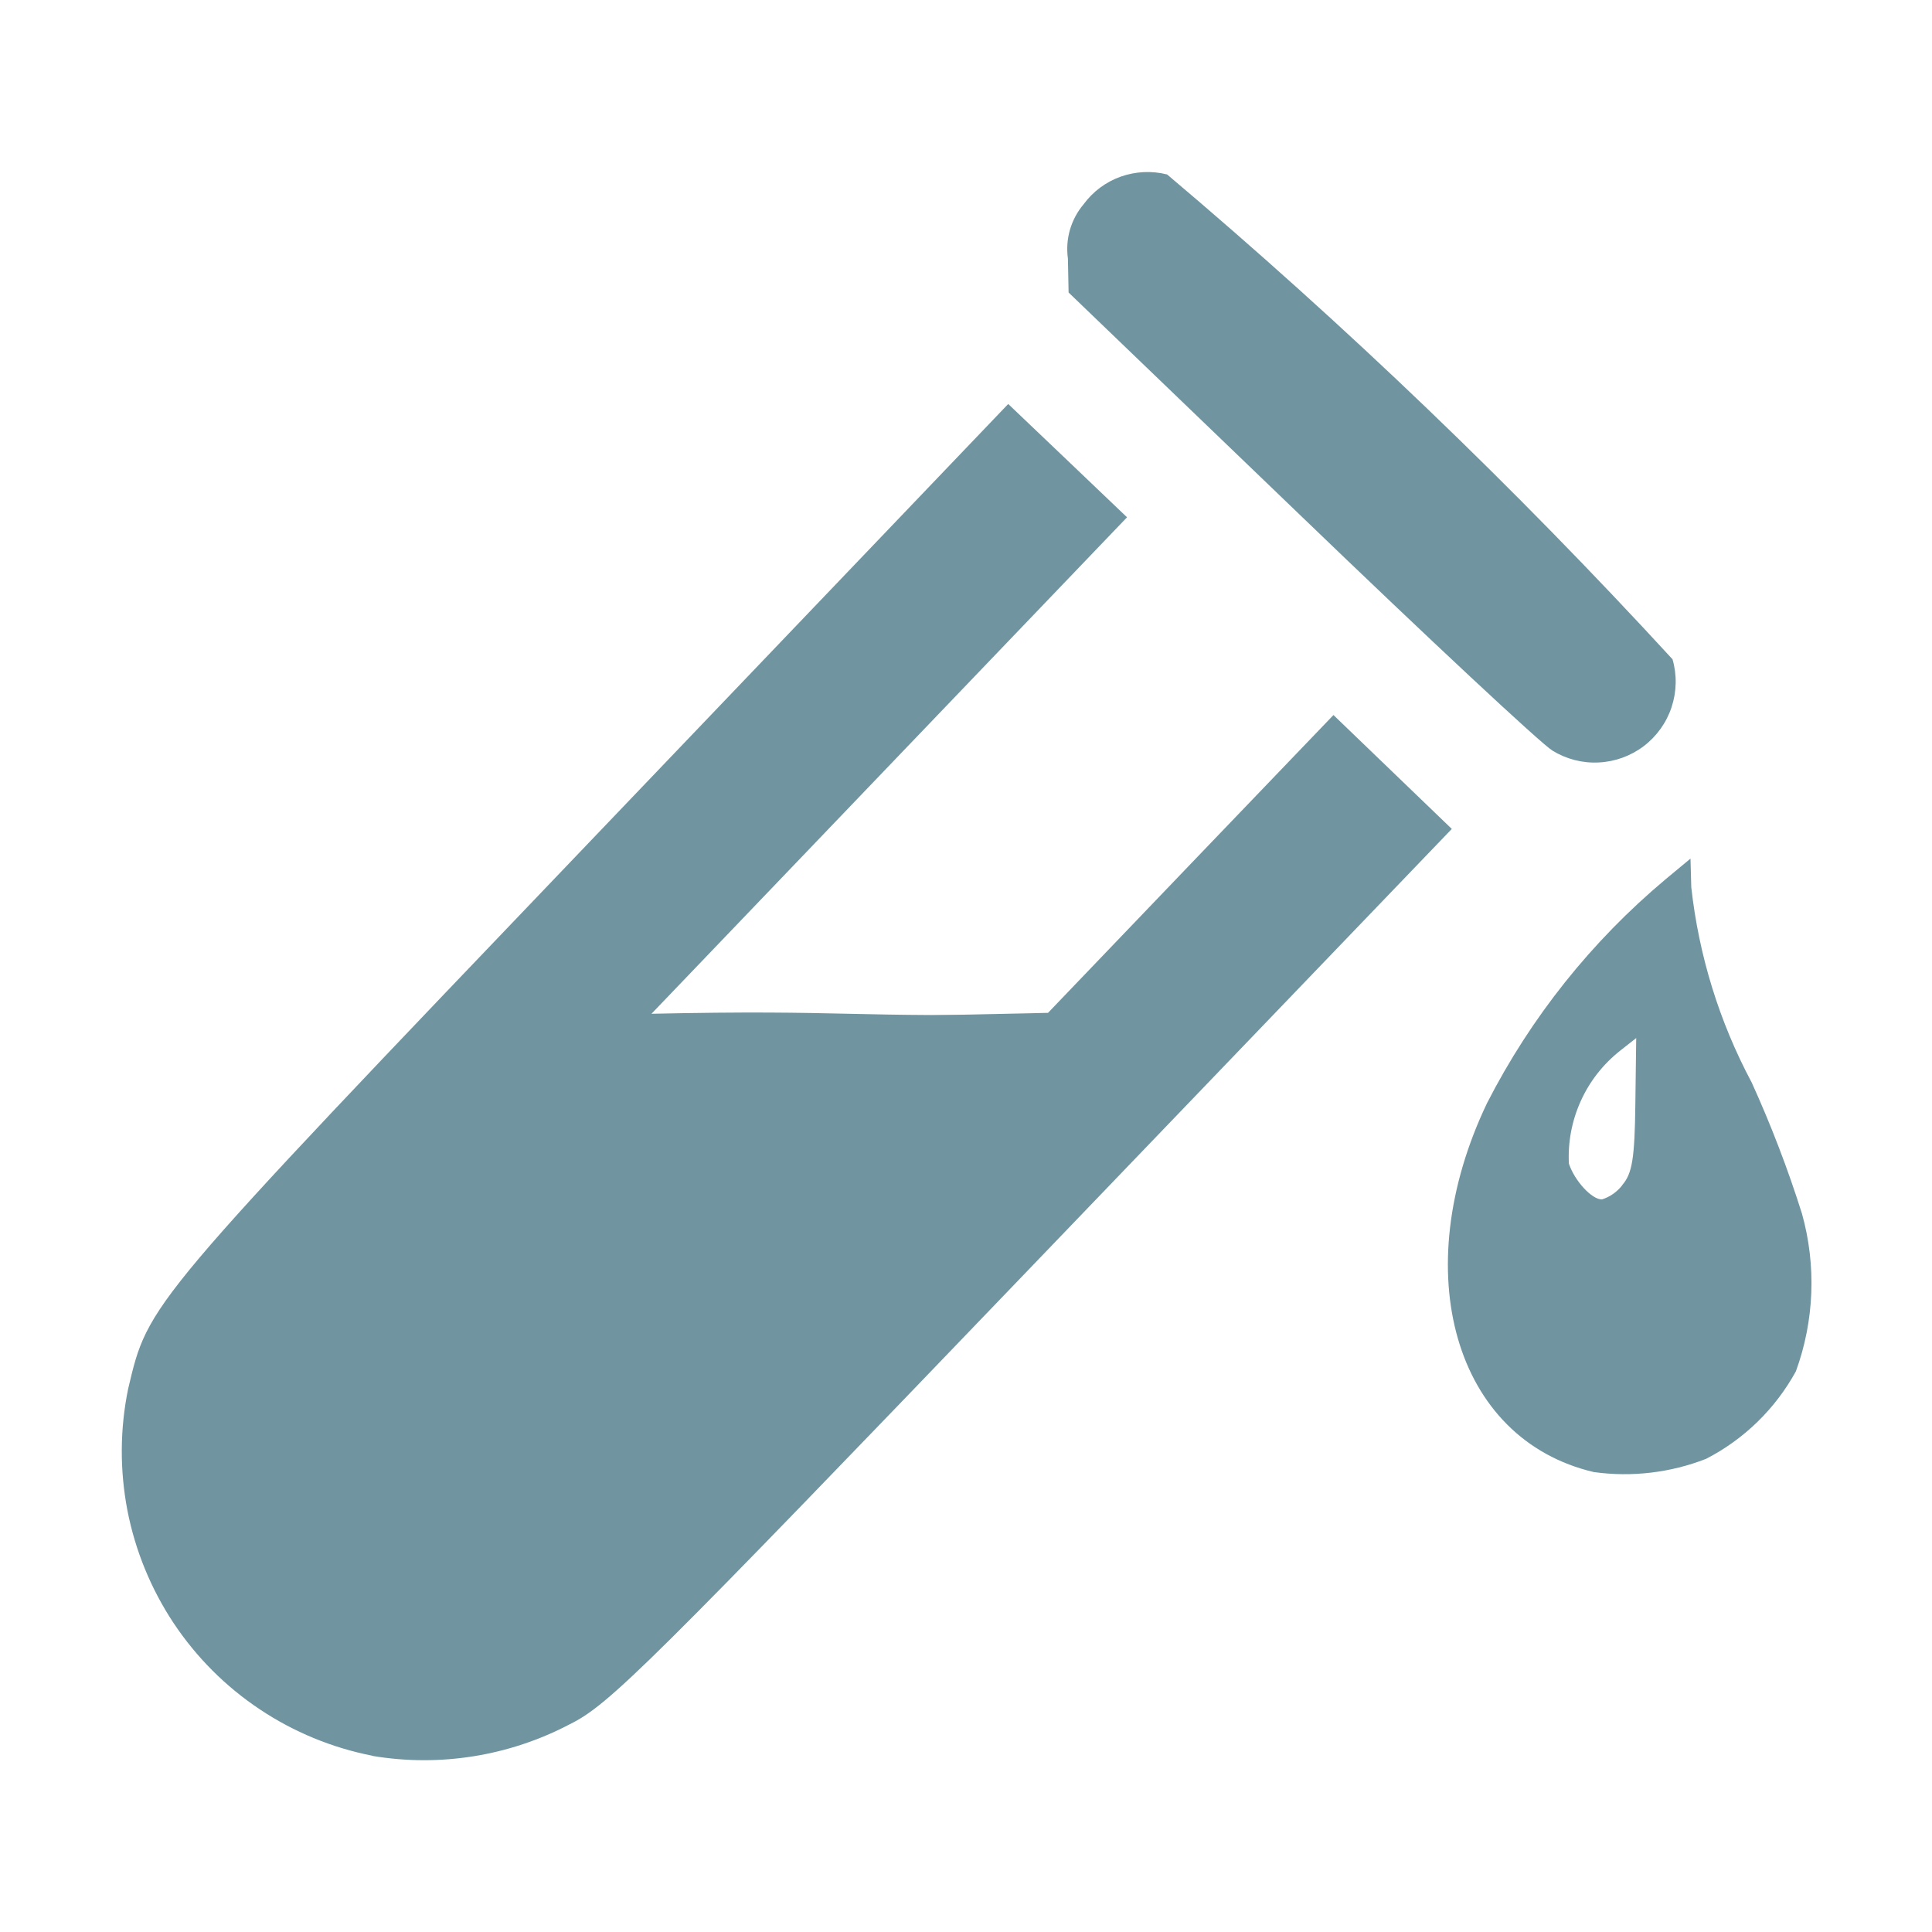
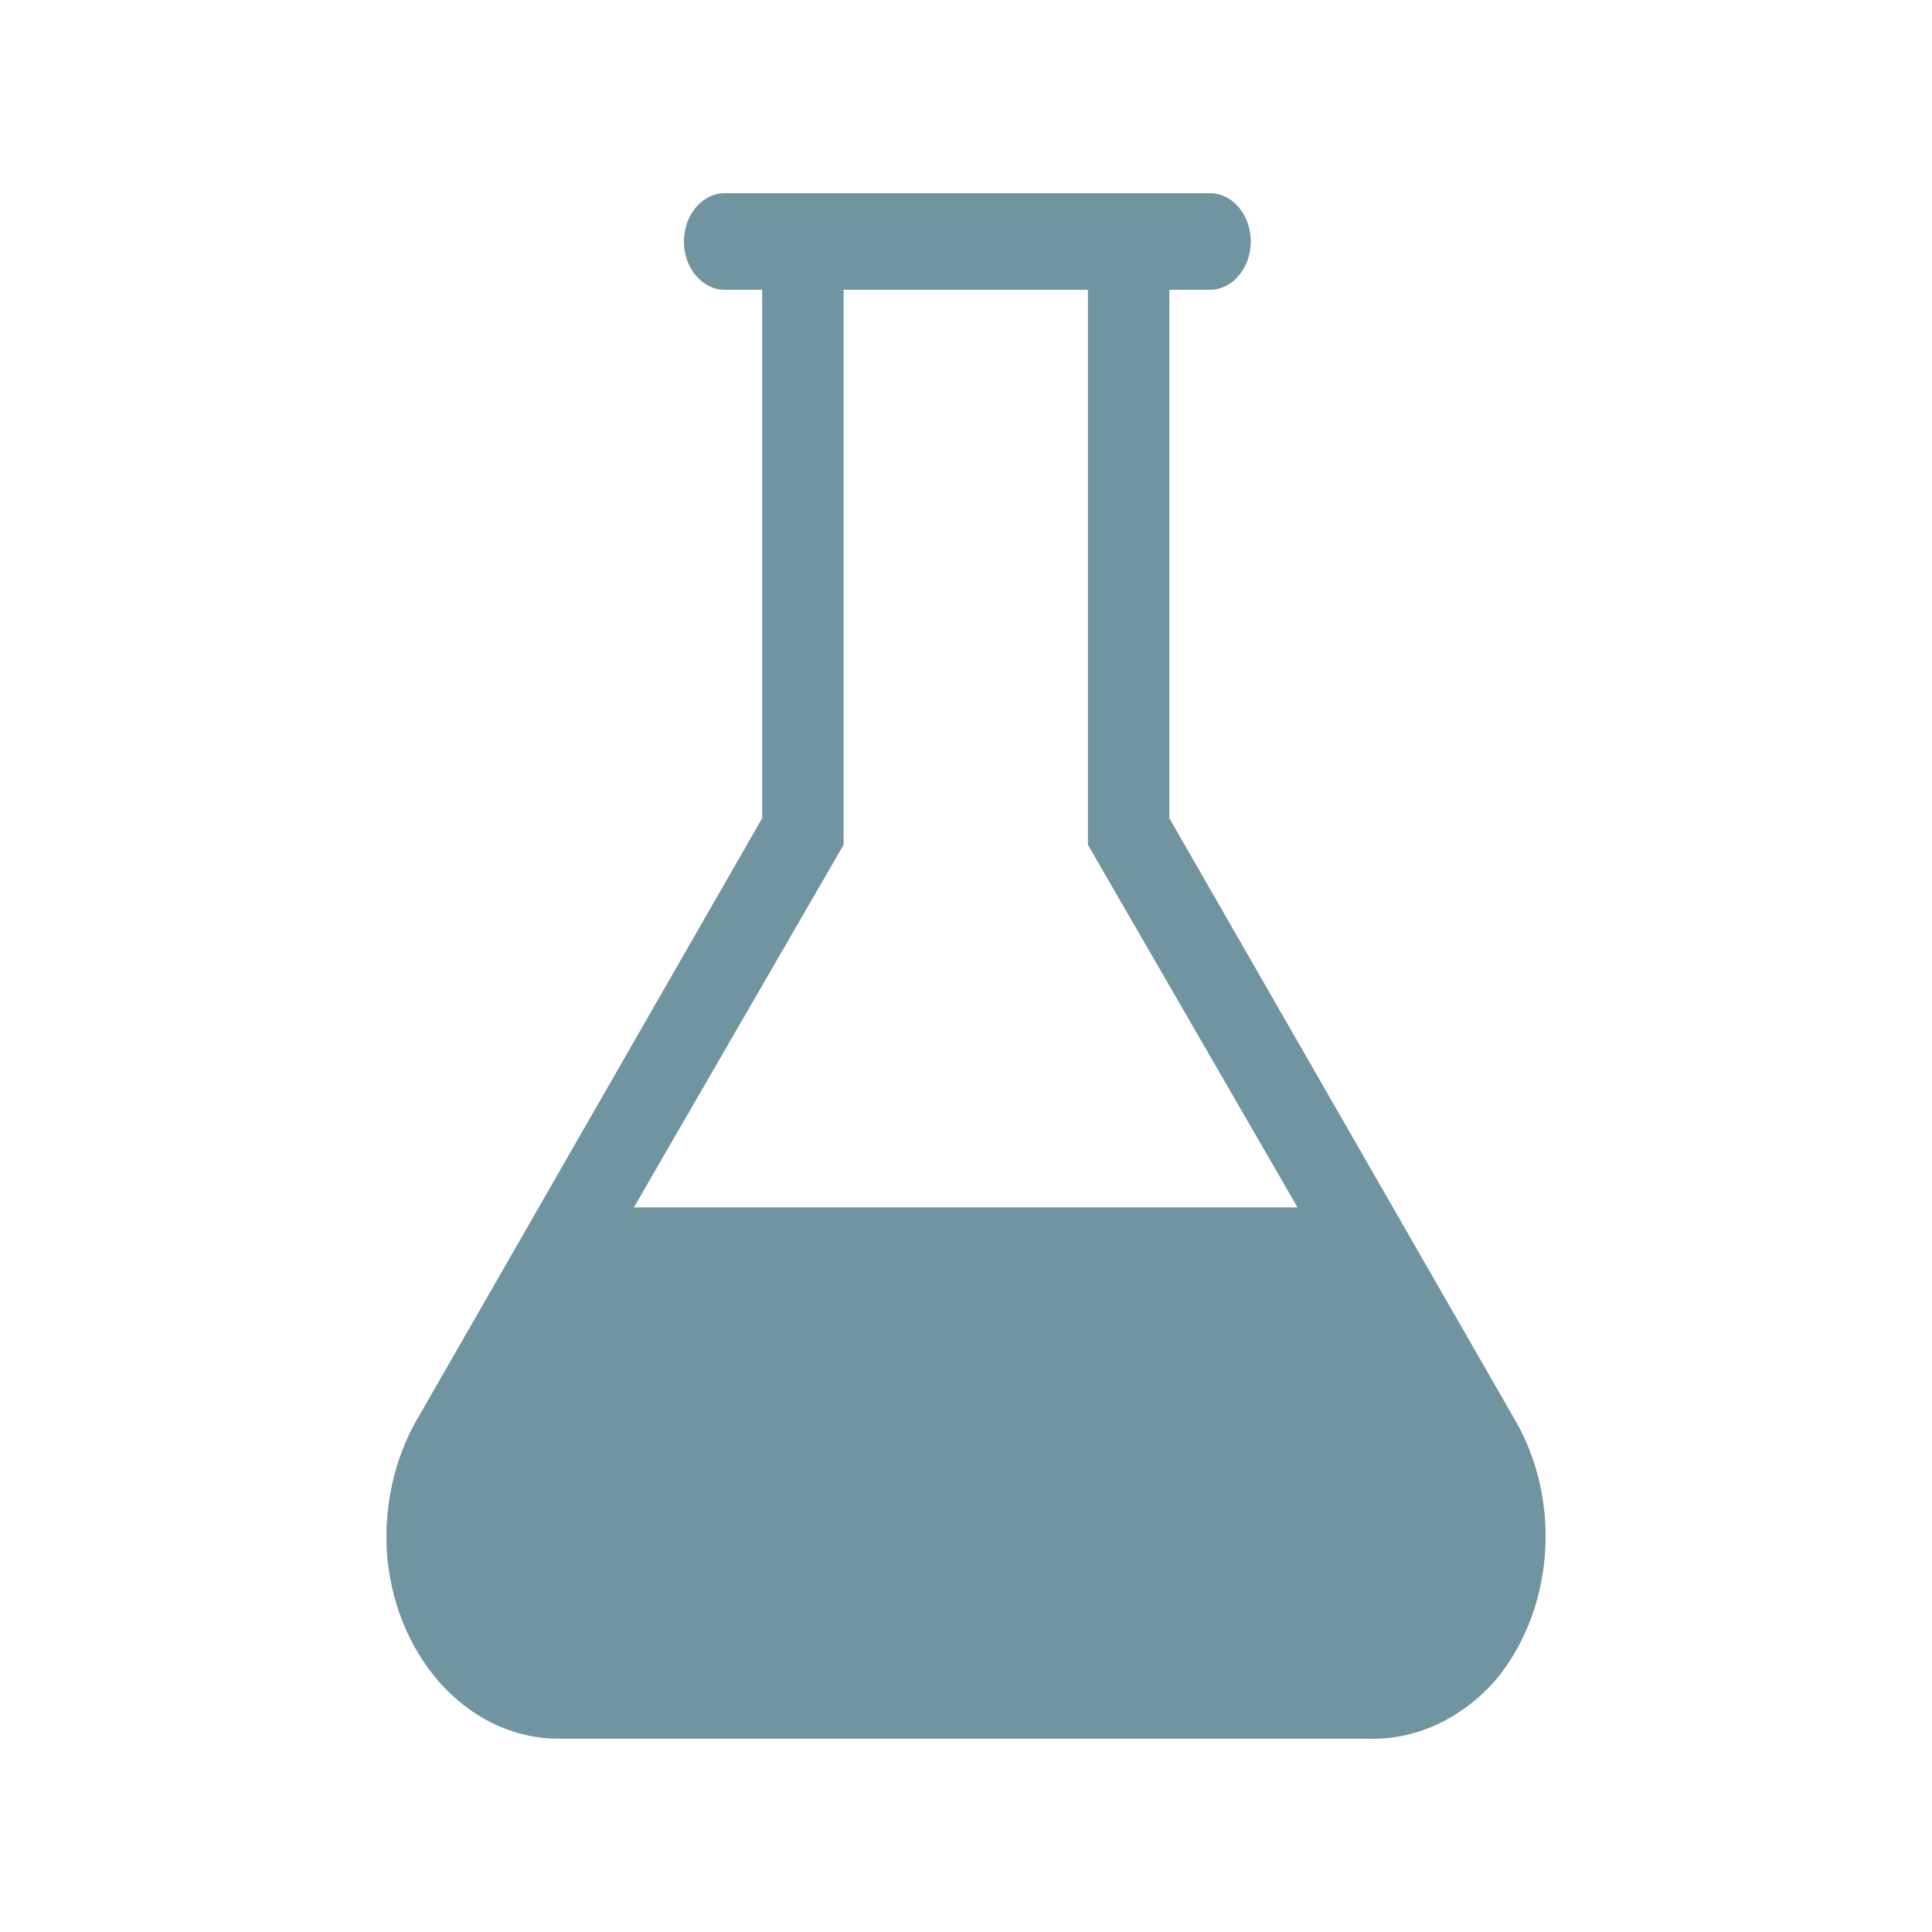
<svg xmlns="http://www.w3.org/2000/svg" width="20" height="20" viewBox="0 0 20 20" fill="none">
-   <path d="M16.5 15.239C15.059 14.902 14.557 13.17 15.394 11.419C15.848 10.531 16.476 9.744 17.241 9.103L17.5 8.888L17.508 9.184C17.586 9.891 17.798 10.577 18.133 11.205C18.334 11.647 18.508 12.101 18.654 12.564C18.804 13.101 18.782 13.672 18.591 14.196C18.378 14.584 18.054 14.9 17.661 15.102C17.292 15.246 16.893 15.293 16.5 15.239ZM16.793 12.268C16.897 12.149 16.922 11.991 16.929 11.434L16.938 10.746L16.77 10.878C16.595 11.017 16.456 11.194 16.364 11.398C16.272 11.601 16.23 11.822 16.241 12.045C16.299 12.223 16.48 12.42 16.584 12.416C16.667 12.39 16.74 12.338 16.794 12.269L16.793 12.268Z" fill="#7095A0" />
-   <path d="M3.853 18.175C3.437 18.093 3.041 17.93 2.688 17.694C2.335 17.459 2.032 17.155 1.797 16.802C1.563 16.449 1.4 16.052 1.319 15.636C1.239 15.219 1.241 14.791 1.327 14.375C1.539 13.483 1.495 13.535 6.099 8.72L10.437 4.182L11.052 4.768L11.667 5.355L9.167 7.965L6.667 10.575L8.758 10.53L10.849 10.485L12.326 8.943L13.804 7.402L14.416 7.991L15.029 8.581L10.684 13.106C6.699 17.257 6.304 17.649 5.899 17.849C5.271 18.179 4.554 18.294 3.855 18.177L3.853 18.175ZM16.072 7.771C15.957 7.703 14.784 6.608 13.464 5.337L11.062 3.028L11.055 2.677C11.041 2.577 11.048 2.475 11.076 2.379C11.104 2.282 11.152 2.192 11.217 2.115C11.314 1.983 11.448 1.883 11.603 1.828C11.757 1.774 11.924 1.766 12.082 1.806C13.93 3.367 15.677 5.043 17.314 6.825C17.361 6.988 17.357 7.16 17.304 7.321C17.251 7.481 17.15 7.622 17.016 7.724C16.881 7.826 16.719 7.885 16.55 7.893C16.381 7.902 16.214 7.858 16.07 7.77L16.072 7.771Z" fill="#7095A0" />
-   <path d="M2.563 14.764C2.342 16.187 3.162 17.153 4.712 16.943C4.872 16.775 6.719 14.847 10.868 10.495C8.78 10.54 8.805 10.449 6.717 10.495C2.542 14.824 2.459 14.793 2.563 14.764V14.764Z" fill="#7095A0" />
+   <path d="M15.683 14.699L12.105 8.47V3H12.526C12.638 3 12.745 2.947 12.824 2.853C12.903 2.76 12.948 2.633 12.948 2.5C12.948 2.367 12.903 2.24 12.824 2.146C12.745 2.053 12.638 2 12.526 2H7.502C7.39 2 7.283 2.053 7.204 2.146C7.125 2.24 7.08 2.367 7.08 2.5C7.08 2.633 7.125 2.76 7.204 2.853C7.283 2.947 7.39 3 7.502 3H7.89V8.47L4.34 14.654C4.078 15.088 3.961 15.623 4.012 16.154C4.067 16.664 4.277 17.133 4.603 17.473C4.929 17.812 5.348 18 5.782 17.999H14.153C14.396 18.008 14.639 17.959 14.866 17.856C15.093 17.753 15.301 17.598 15.477 17.399C15.772 17.049 15.955 16.587 15.993 16.093C16.03 15.6 15.921 15.107 15.683 14.699ZM8.733 8.745V3H11.262V8.745L13.432 12.499H6.562L8.733 8.745Z" fill="#7095A0" />
</svg>
